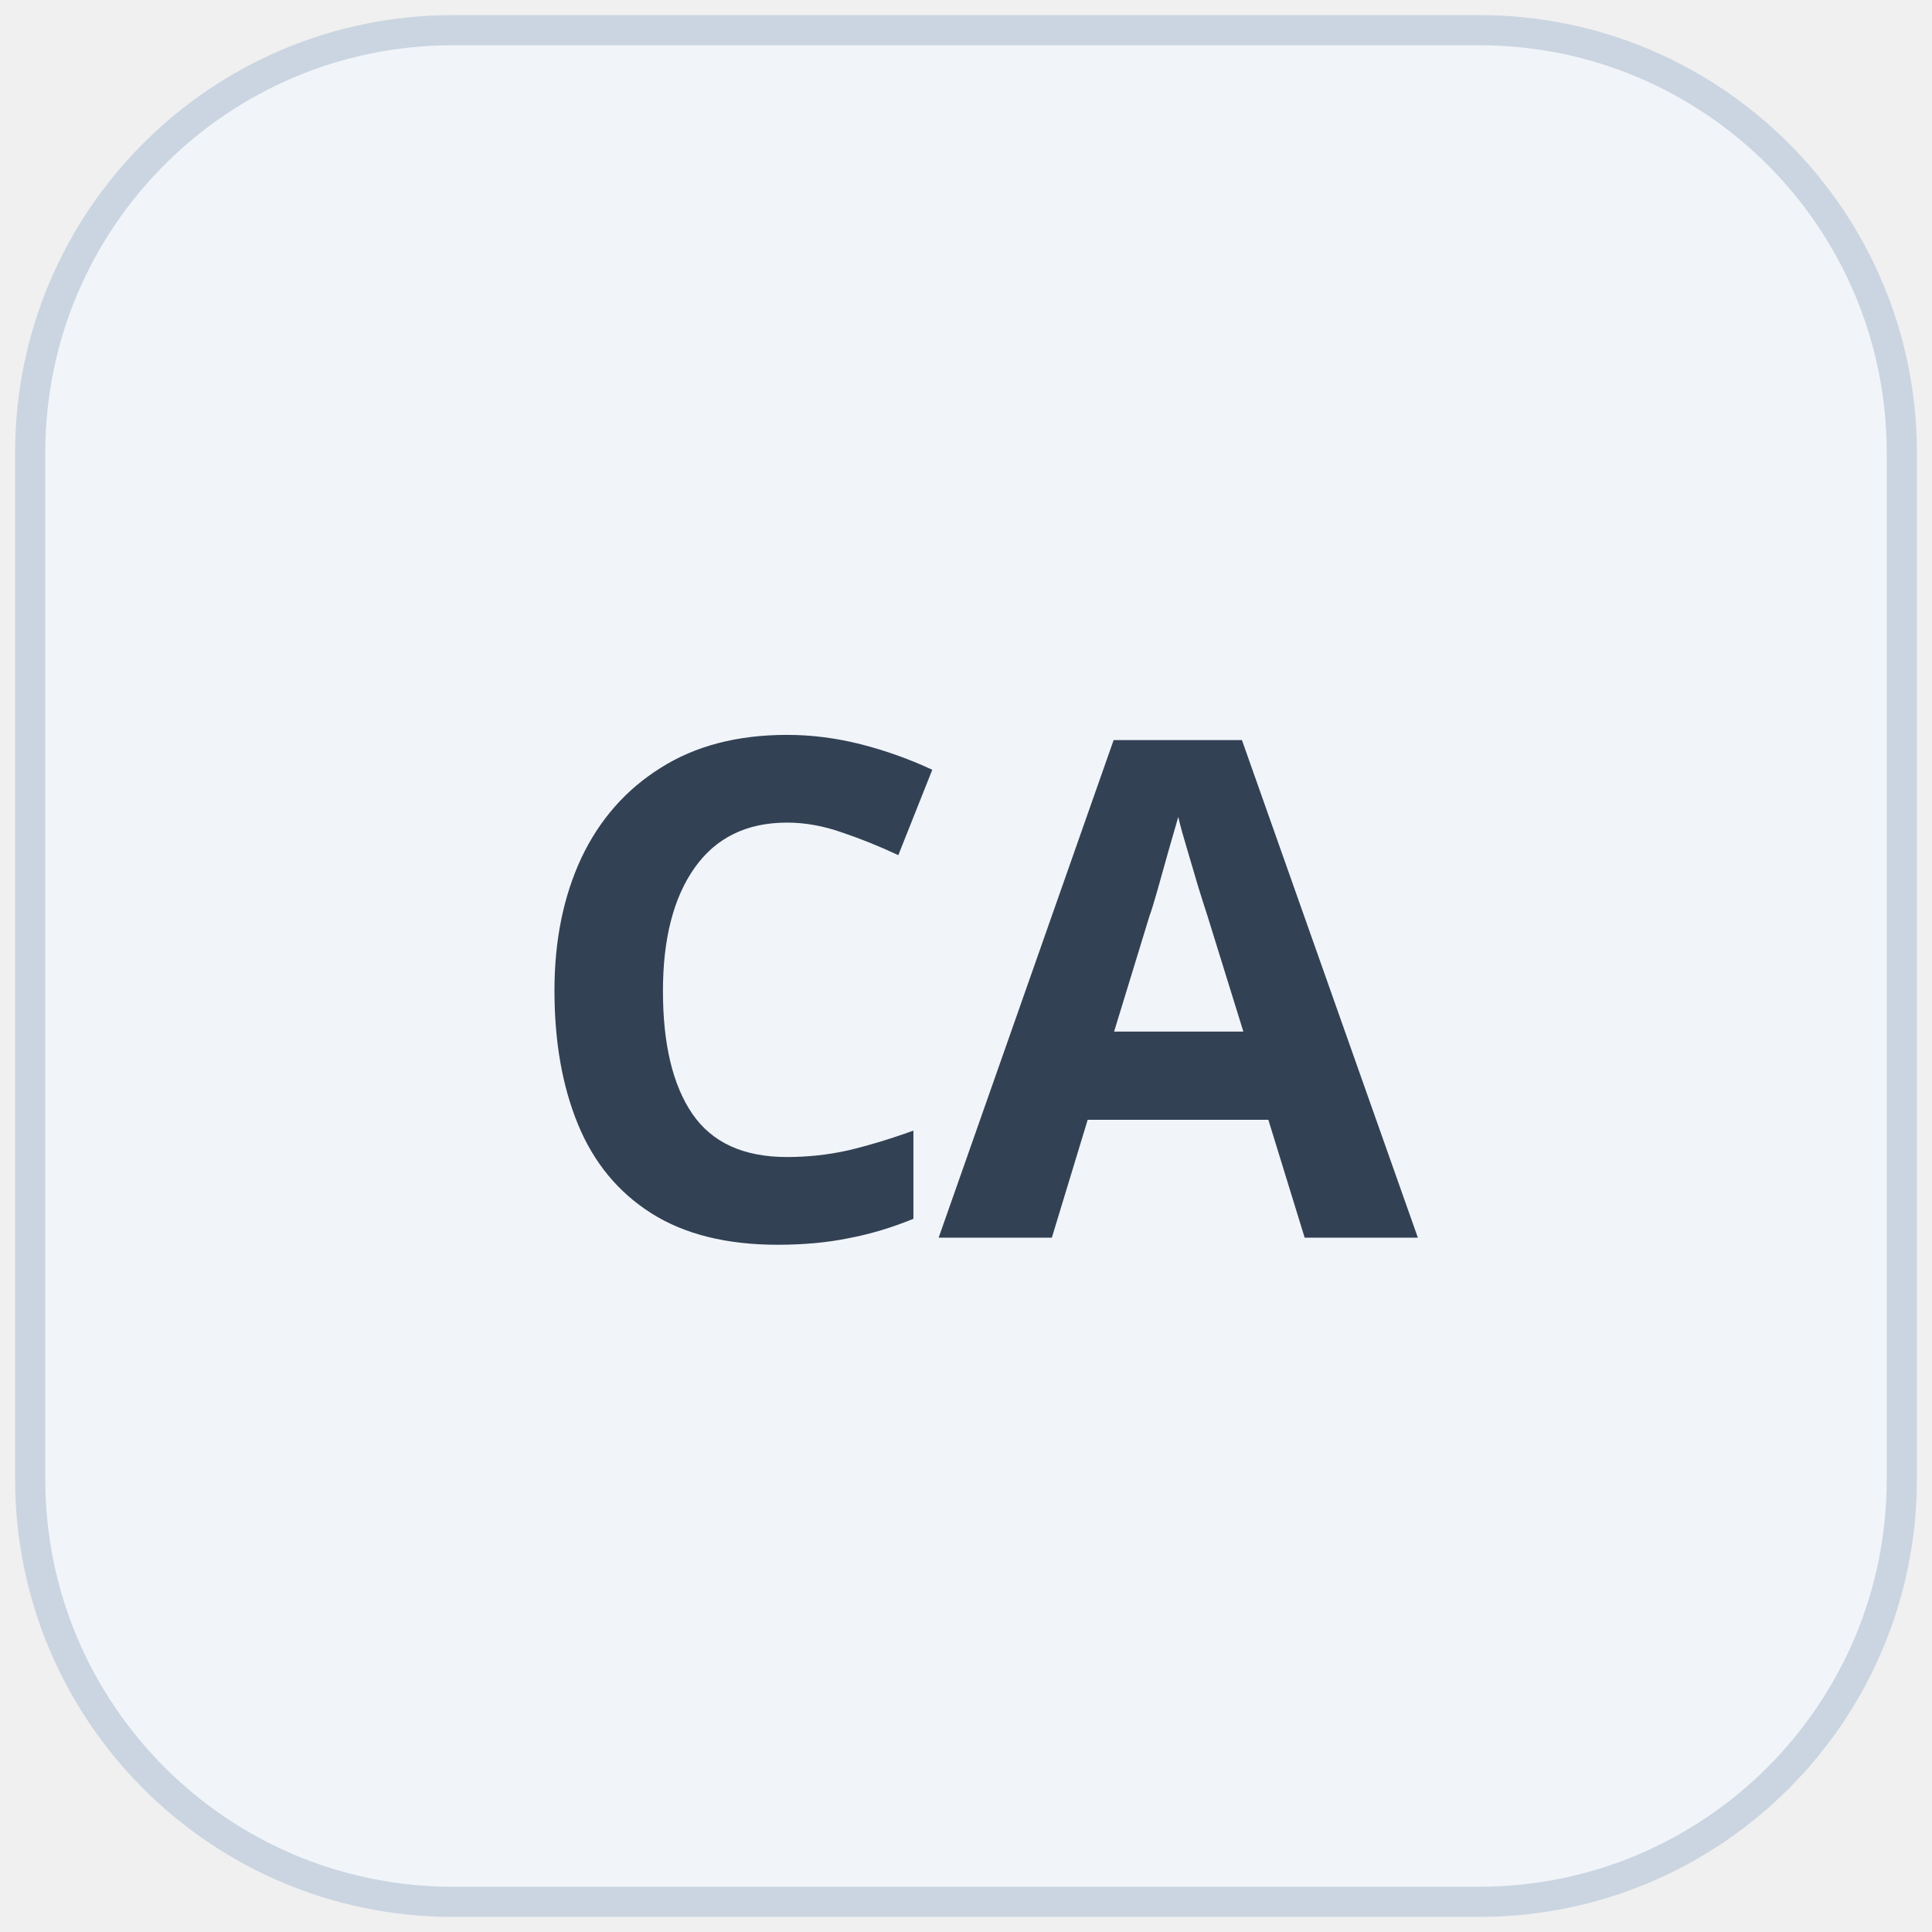
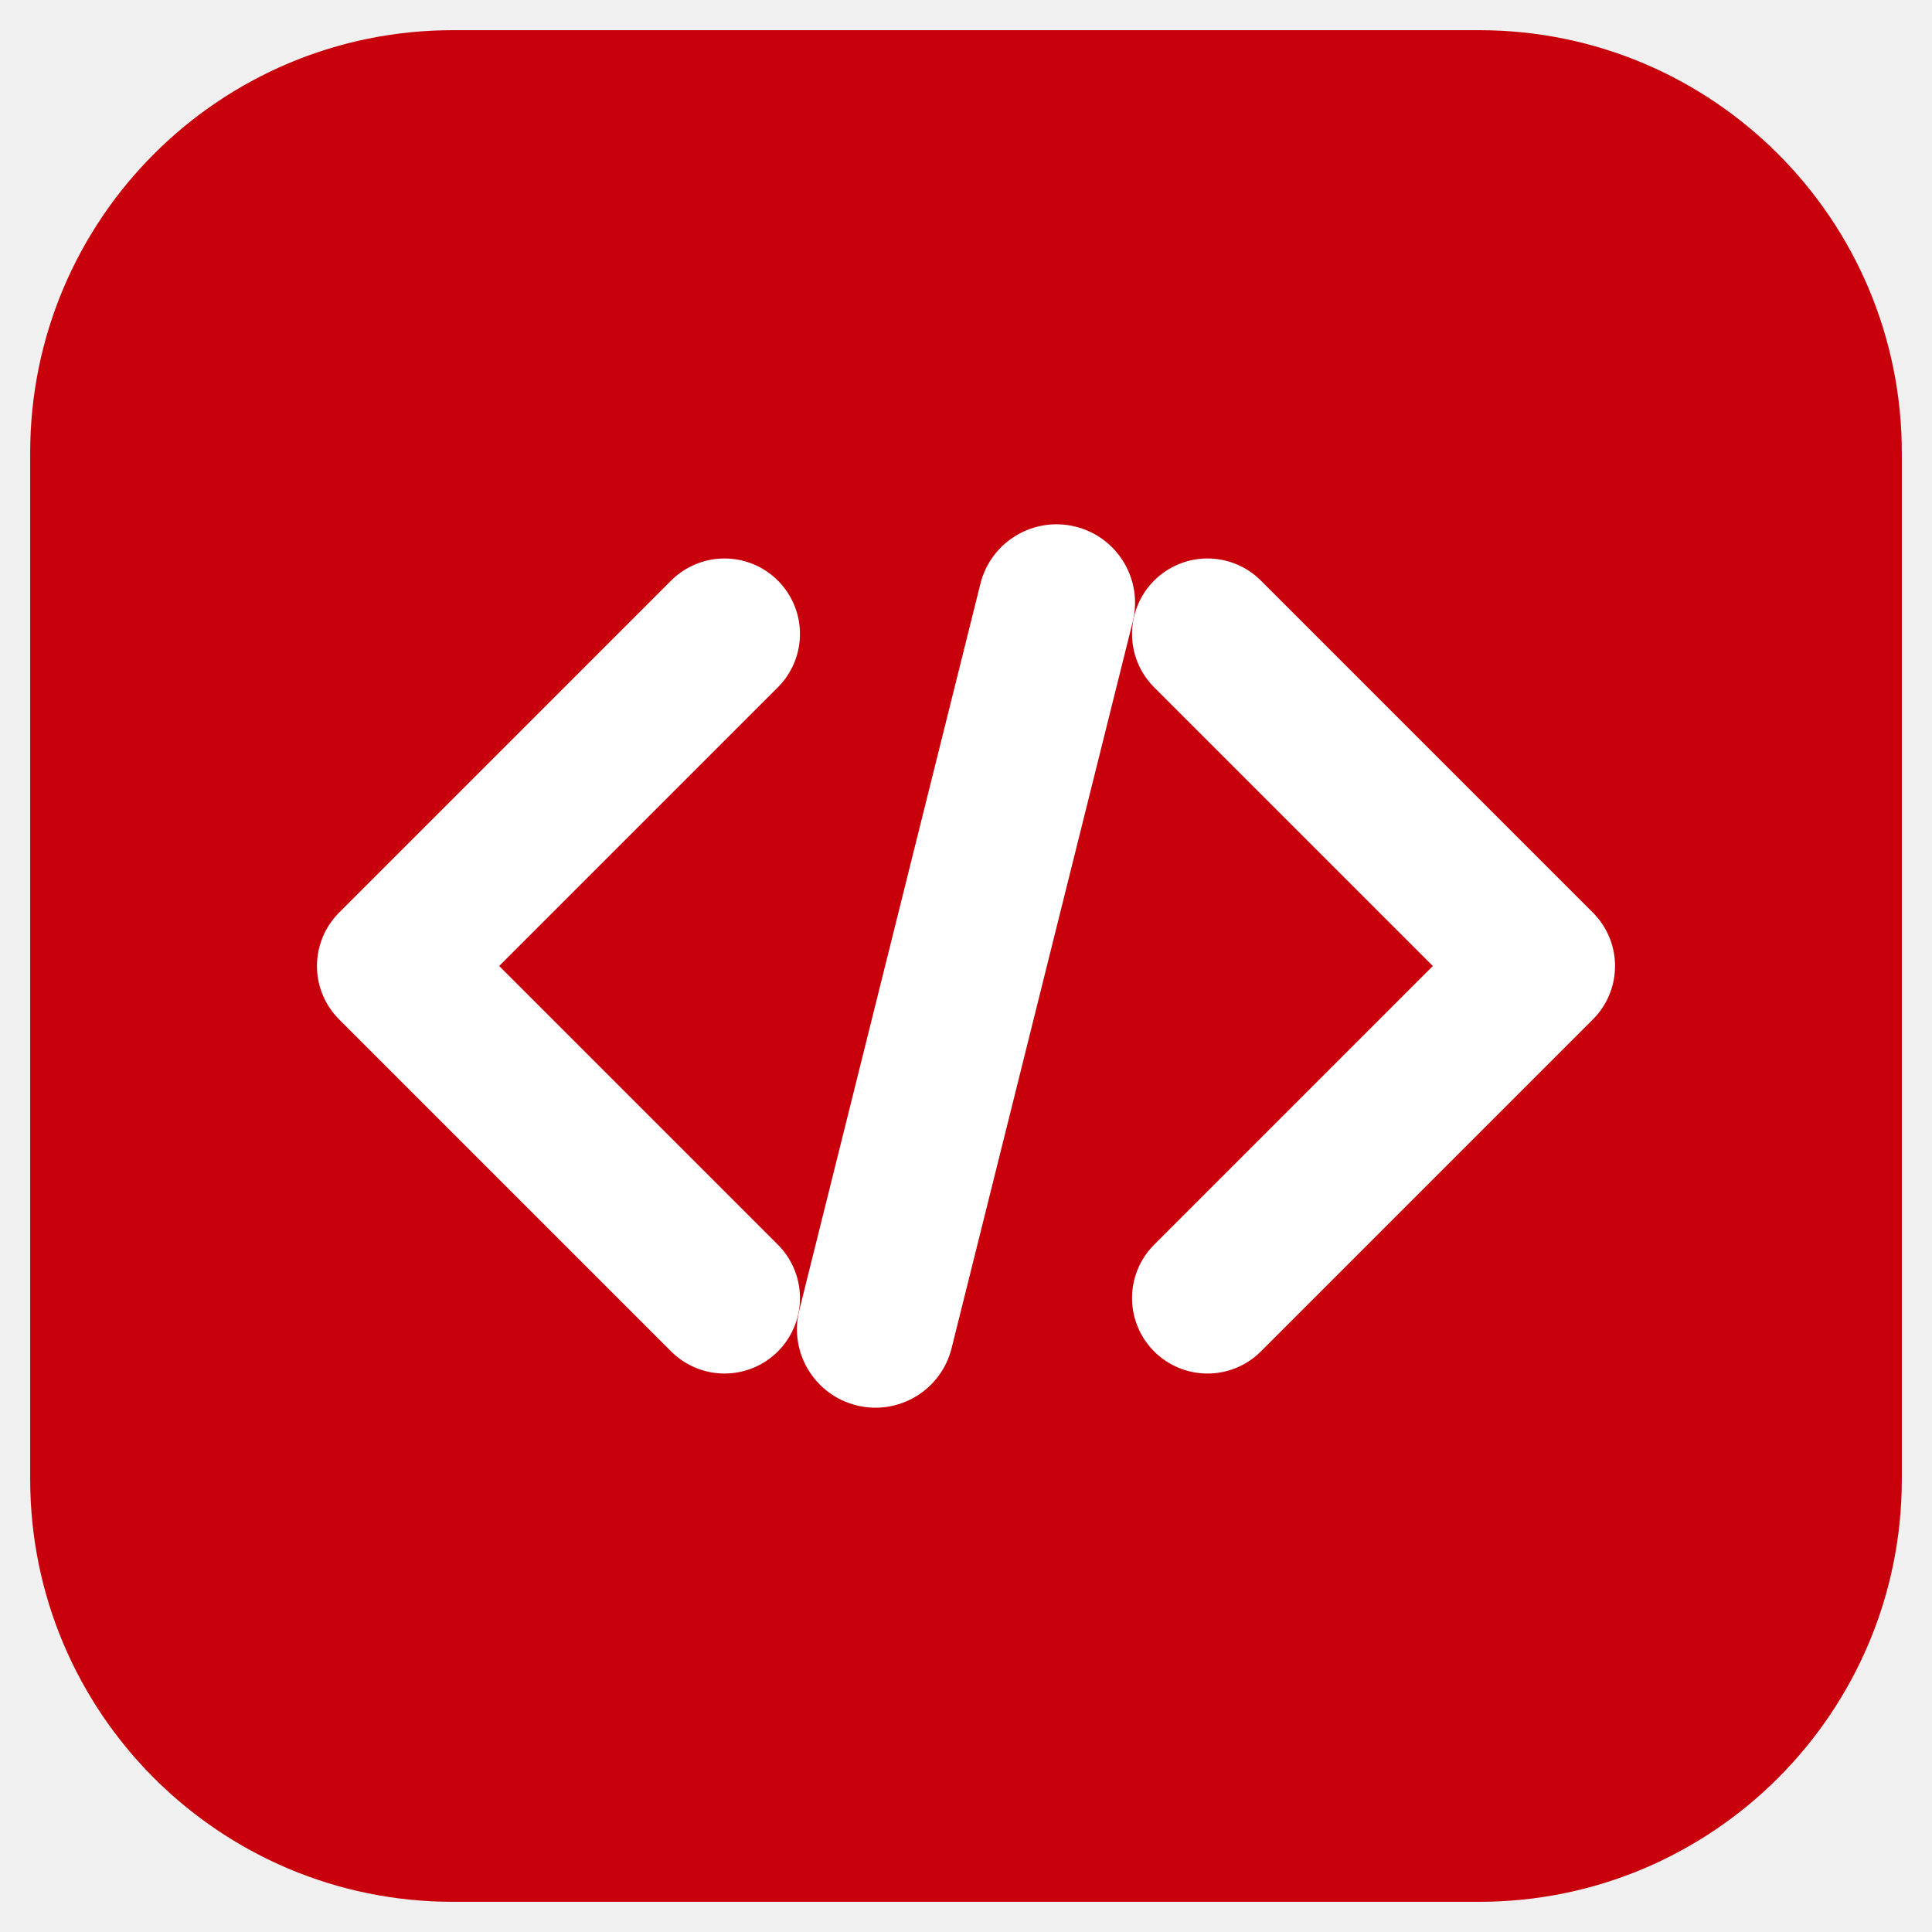
<svg xmlns="http://www.w3.org/2000/svg" viewBox="0 0 64 64" width="64" height="64" role="img" aria-labelledby="avatar-title">
-   <rect x="1" y="1" width="62" height="62" rx="14" fill="#F1F5F9" stroke="#CBD5E1" stroke-width="1" />
-   <text x="32" y="41" text-anchor="middle" font-family="sans-serif" font-size="23" font-weight="700" letter-spacing="-0.6" fill="#334155">CA</text>
+   <rect x="1" y="1" width="62" height="62" rx="14" fill="#C7000B" />
+   <path d="M24 21 L13 32 L24 43" fill="none" stroke="#ffffff" stroke-width="5" stroke-linecap="round" stroke-linejoin="round" />
+   <path d="M40 21 L51 32 L40 43" fill="none" stroke="#ffffff" stroke-width="5" stroke-linecap="round" stroke-linejoin="round" />
+   <rect x="29.4" y="17" width="5.2" height="30" rx="2.6" fill="#ffffff" transform="rotate(14 32 32)" />
</svg>
